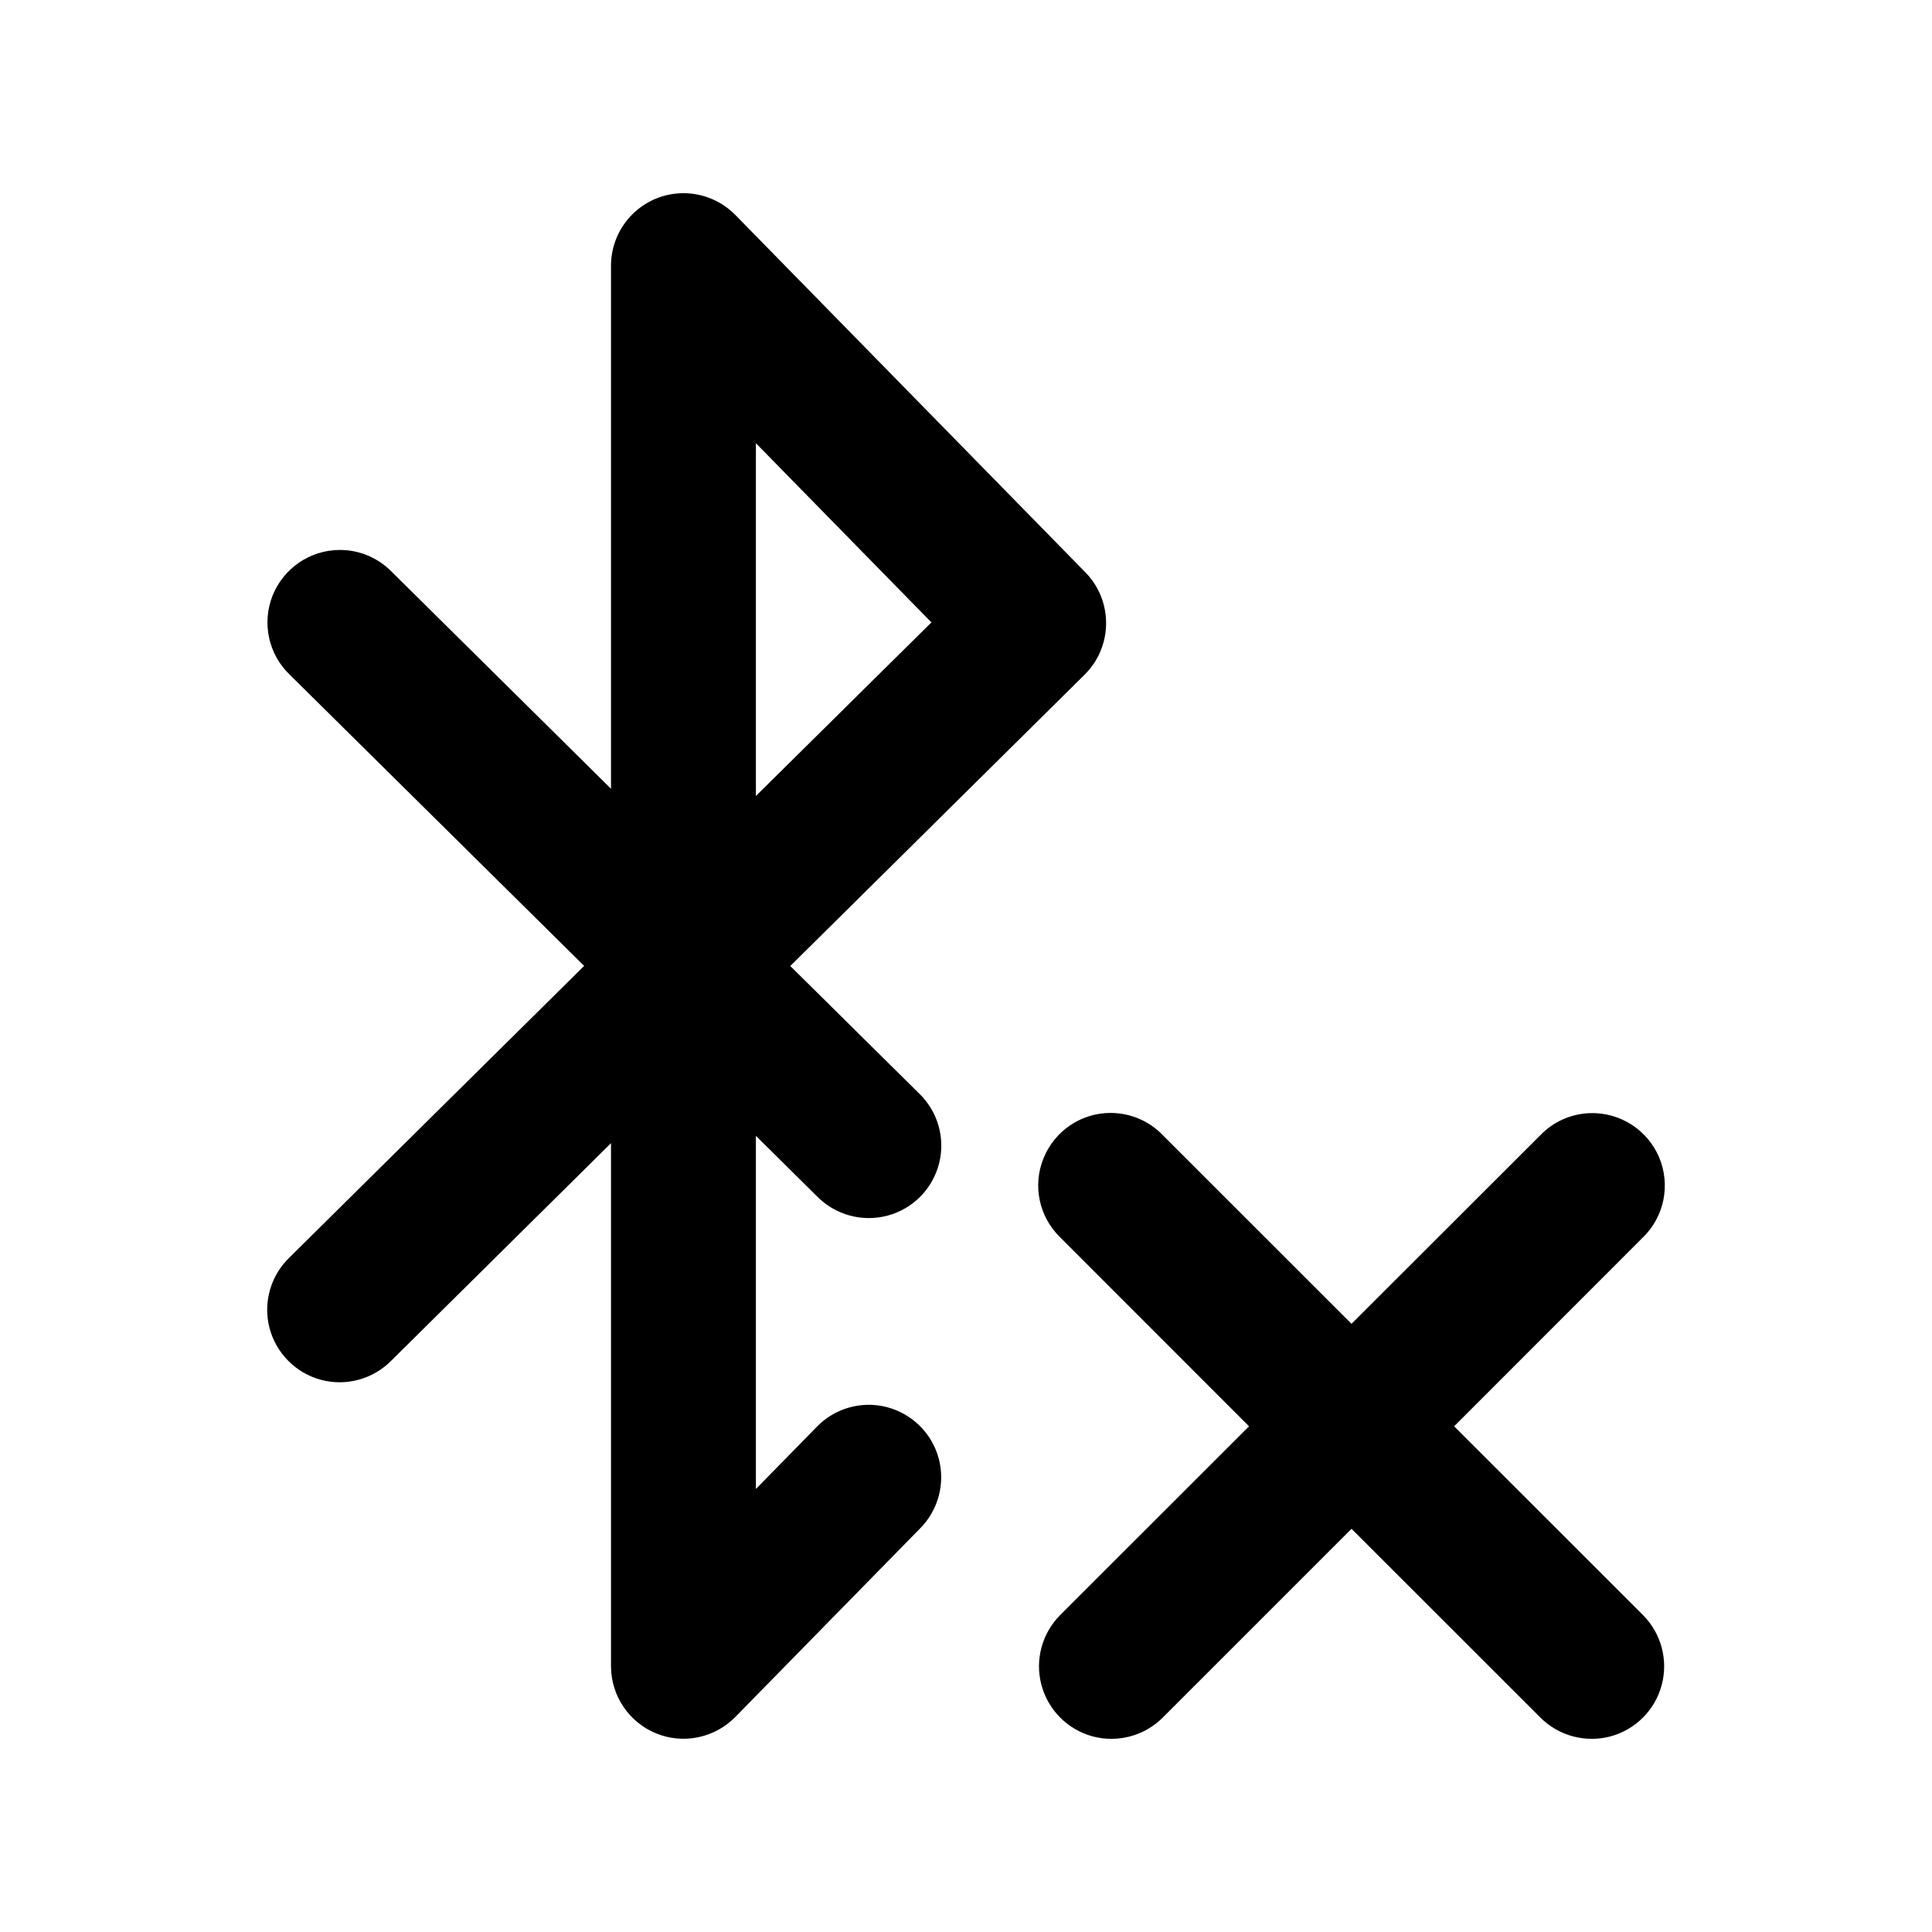
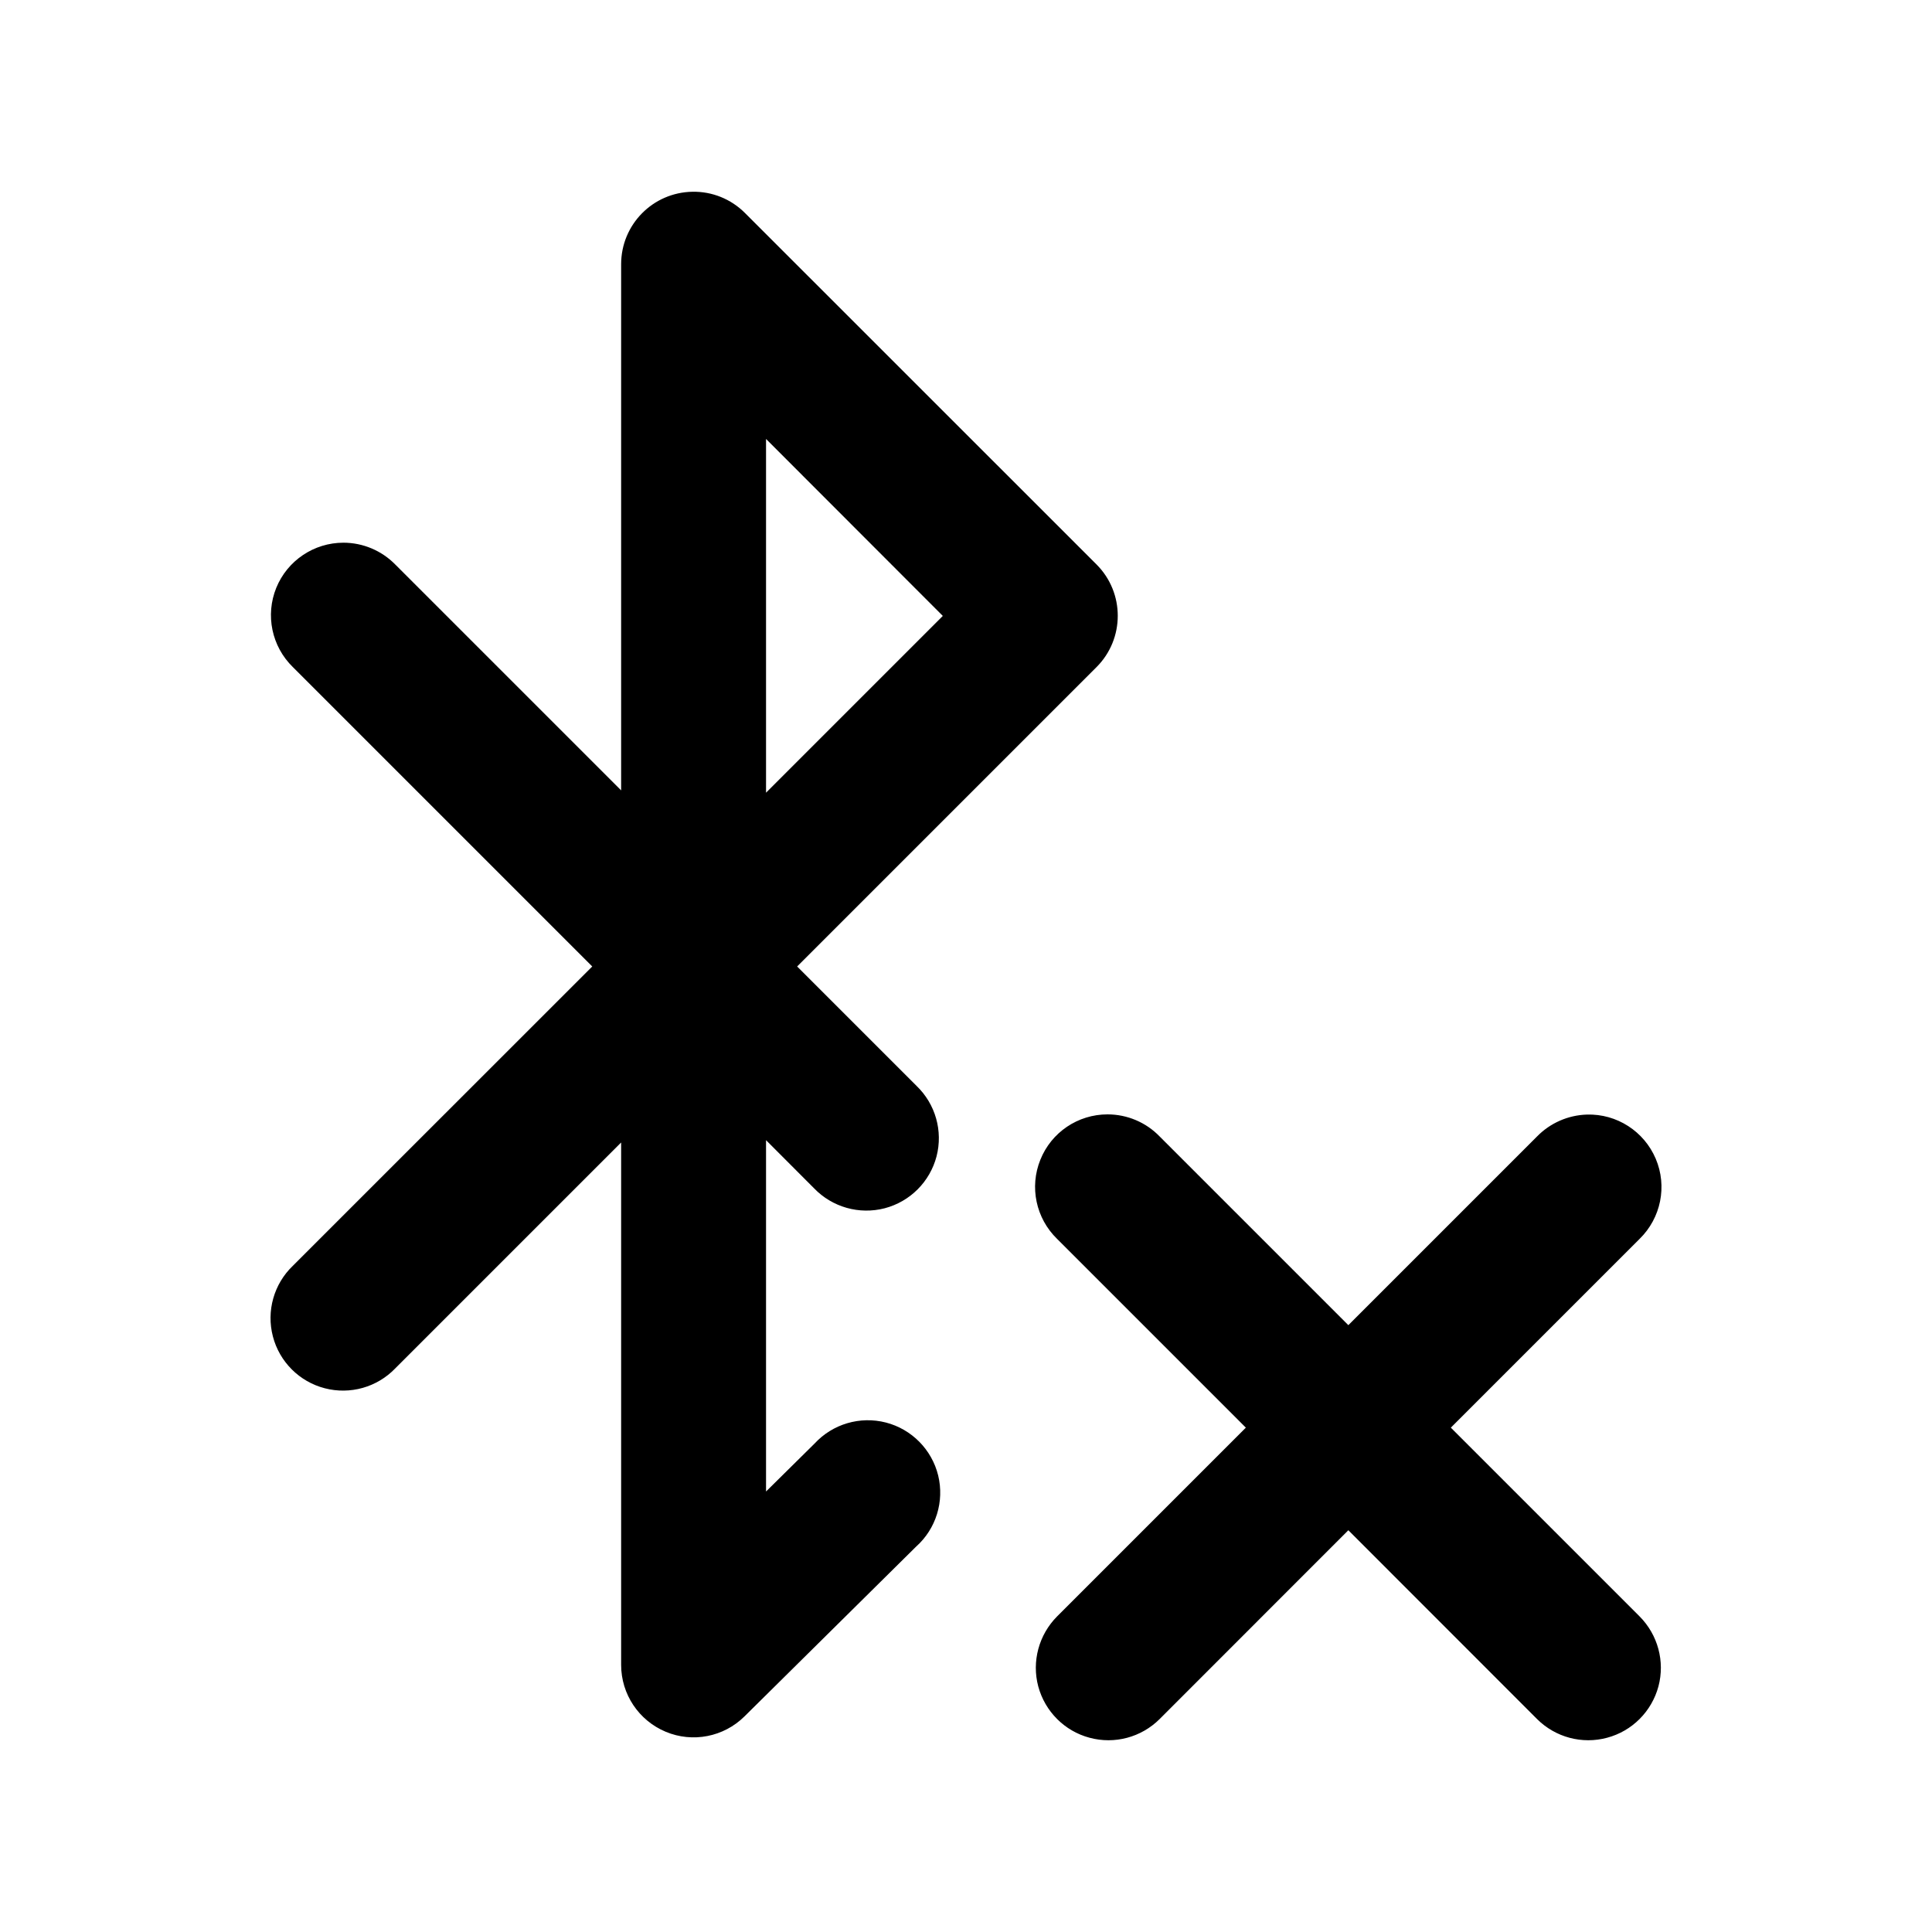
<svg xmlns="http://www.w3.org/2000/svg" style="isolation:isolate" viewBox="0 0 20 20" width="20" height="20">
  <defs>
-     <clipPath id="_clipPath_V2ZJpqc2B7AwlNILNitROiarUk4g7xpb">
+     <clipPath id="_clipPath_VTBtVRGTWULR3Icoy0I2gsgXp8YbrshD">
      <rect width="20" height="20" />
    </clipPath>
  </defs>
-   <g clip-path="url(#_clipPath_V2ZJpqc2B7AwlNILNitROiarUk4g7xpb)">
-     <path d=" M 12.93 14.765 L 10.976 12.81 C 10.756 12.597 10.687 12.273 10.803 11.989 C 10.918 11.706 11.193 11.52 11.499 11.521 L 11.499 11.521 C 11.702 11.522 11.896 11.604 12.036 11.75 L 13.991 13.704 L 15.947 11.75 C 16.082 11.61 16.267 11.529 16.462 11.523 C 16.771 11.514 17.054 11.696 17.175 11.98 C 17.295 12.265 17.229 12.595 17.007 12.81 L 15.053 14.765 L 17.007 16.718 C 17.197 16.908 17.271 17.184 17.202 17.443 C 17.133 17.702 16.931 17.905 16.672 17.975 C 16.413 18.044 16.136 17.97 15.947 17.781 L 13.991 15.826 L 12.036 17.781 C 11.847 17.97 11.57 18.044 11.311 17.975 C 11.052 17.905 10.85 17.702 10.781 17.443 C 10.712 17.184 10.786 16.908 10.976 16.718 L 12.93 14.765 Z  M 7.825 4.588 L 9.642 6.443 L 7.825 8.24 L 7.825 4.588 L 7.825 4.588 L 7.825 4.588 L 7.825 4.588 Z  M 6.325 8.165 L 6.325 2.75 C 6.326 2.337 6.659 2.002 7.072 2 L 7.072 2 C 7.274 1.999 7.469 2.08 7.611 2.224 L 11.236 5.925 C 11.525 6.22 11.521 6.694 11.228 6.984 L 8.181 10 L 9.511 11.316 C 9.708 11.503 9.788 11.782 9.721 12.045 C 9.654 12.308 9.45 12.514 9.188 12.584 C 8.925 12.654 8.646 12.577 8.456 12.383 L 7.825 11.758 L 7.825 15.414 L 8.449 14.777 C 8.635 14.58 8.913 14.499 9.176 14.565 C 9.439 14.632 9.646 14.835 9.717 15.096 C 9.788 15.358 9.712 15.638 9.519 15.828 L 7.611 17.775 C 7.397 17.992 7.074 18.059 6.792 17.944 C 6.51 17.828 6.326 17.554 6.325 17.25 L 6.325 11.834 L 4.054 14.082 C 3.865 14.276 3.585 14.354 3.323 14.284 C 3.061 14.214 2.857 14.007 2.789 13.744 C 2.722 13.481 2.803 13.202 2.999 13.015 L 6.047 9.999 L 2.999 6.984 C 2.779 6.773 2.709 6.449 2.822 6.165 C 2.936 5.881 3.21 5.695 3.515 5.693 C 3.718 5.692 3.912 5.773 4.054 5.918 L 6.325 8.165 L 6.325 8.165 L 6.325 8.165 Z " fill-rule="evenodd" fill="rgb(0,0,0)" />
+   <g clip-path="url(#_clipPath_VTBtVRGTWULR3Icoy0I2gsgXp8YbrshD)">
+     <path d=" M 12.897 14.779 L 10.943 12.825 C 10.724 12.612 10.655 12.288 10.77 12.005 C 10.884 11.721 11.159 11.536 11.465 11.536 L 11.465 11.536 C 11.668 11.536 11.863 11.618 12.004 11.764 L 13.958 13.718 L 15.912 11.764 C 16.048 11.625 16.233 11.544 16.428 11.538 C 16.737 11.529 17.019 11.711 17.14 11.995 C 17.261 12.28 17.194 12.609 16.973 12.825 L 15.019 14.779 L 16.973 16.733 C 17.162 16.923 17.237 17.199 17.168 17.458 C 17.098 17.717 16.896 17.92 16.637 17.989 C 16.378 18.059 16.102 17.985 15.912 17.796 L 13.958 15.841 L 12.004 17.796 C 11.814 17.985 11.538 18.059 11.279 17.989 C 11.02 17.92 10.818 17.717 10.748 17.458 C 10.679 17.199 10.754 16.923 10.943 16.733 L 12.897 14.779 Z  M 7.93 4.544 L 9.76 6.376 L 7.93 8.206 L 7.93 4.544 L 7.93 4.544 L 7.93 4.544 L 7.93 4.544 Z  M 6.43 8.182 L 6.43 2.735 C 6.43 2.325 6.758 1.992 7.168 1.985 L 7.168 1.985 C 7.371 1.981 7.567 2.06 7.711 2.204 L 11.352 5.844 C 11.644 6.137 11.644 6.612 11.352 6.905 L 8.252 10.005 L 9.488 11.241 C 9.684 11.429 9.763 11.708 9.695 11.971 C 9.626 12.234 9.421 12.439 9.158 12.508 C 8.895 12.576 8.616 12.497 8.428 12.302 L 7.93 11.803 L 7.93 15.44 L 8.432 14.944 C 8.619 14.741 8.903 14.657 9.171 14.726 C 9.438 14.795 9.646 15.006 9.712 15.274 C 9.777 15.543 9.69 15.826 9.484 16.01 L 7.707 17.768 C 7.492 17.981 7.17 18.044 6.891 17.927 C 6.612 17.81 6.43 17.538 6.43 17.235 L 6.43 11.827 L 4.092 14.165 C 3.904 14.361 3.624 14.44 3.361 14.371 C 3.099 14.303 2.893 14.097 2.825 13.835 C 2.756 13.572 2.835 13.292 3.031 13.104 L 6.131 10.005 L 3.031 6.905 C 2.813 6.692 2.745 6.368 2.86 6.085 C 2.975 5.803 3.25 5.618 3.555 5.618 C 3.757 5.618 3.951 5.7 4.092 5.844 L 6.43 8.182 L 6.43 8.182 L 6.43 8.182 Z " fill-rule="evenodd" fill="rgb(0,0,0)" />
  </g>
</svg>
